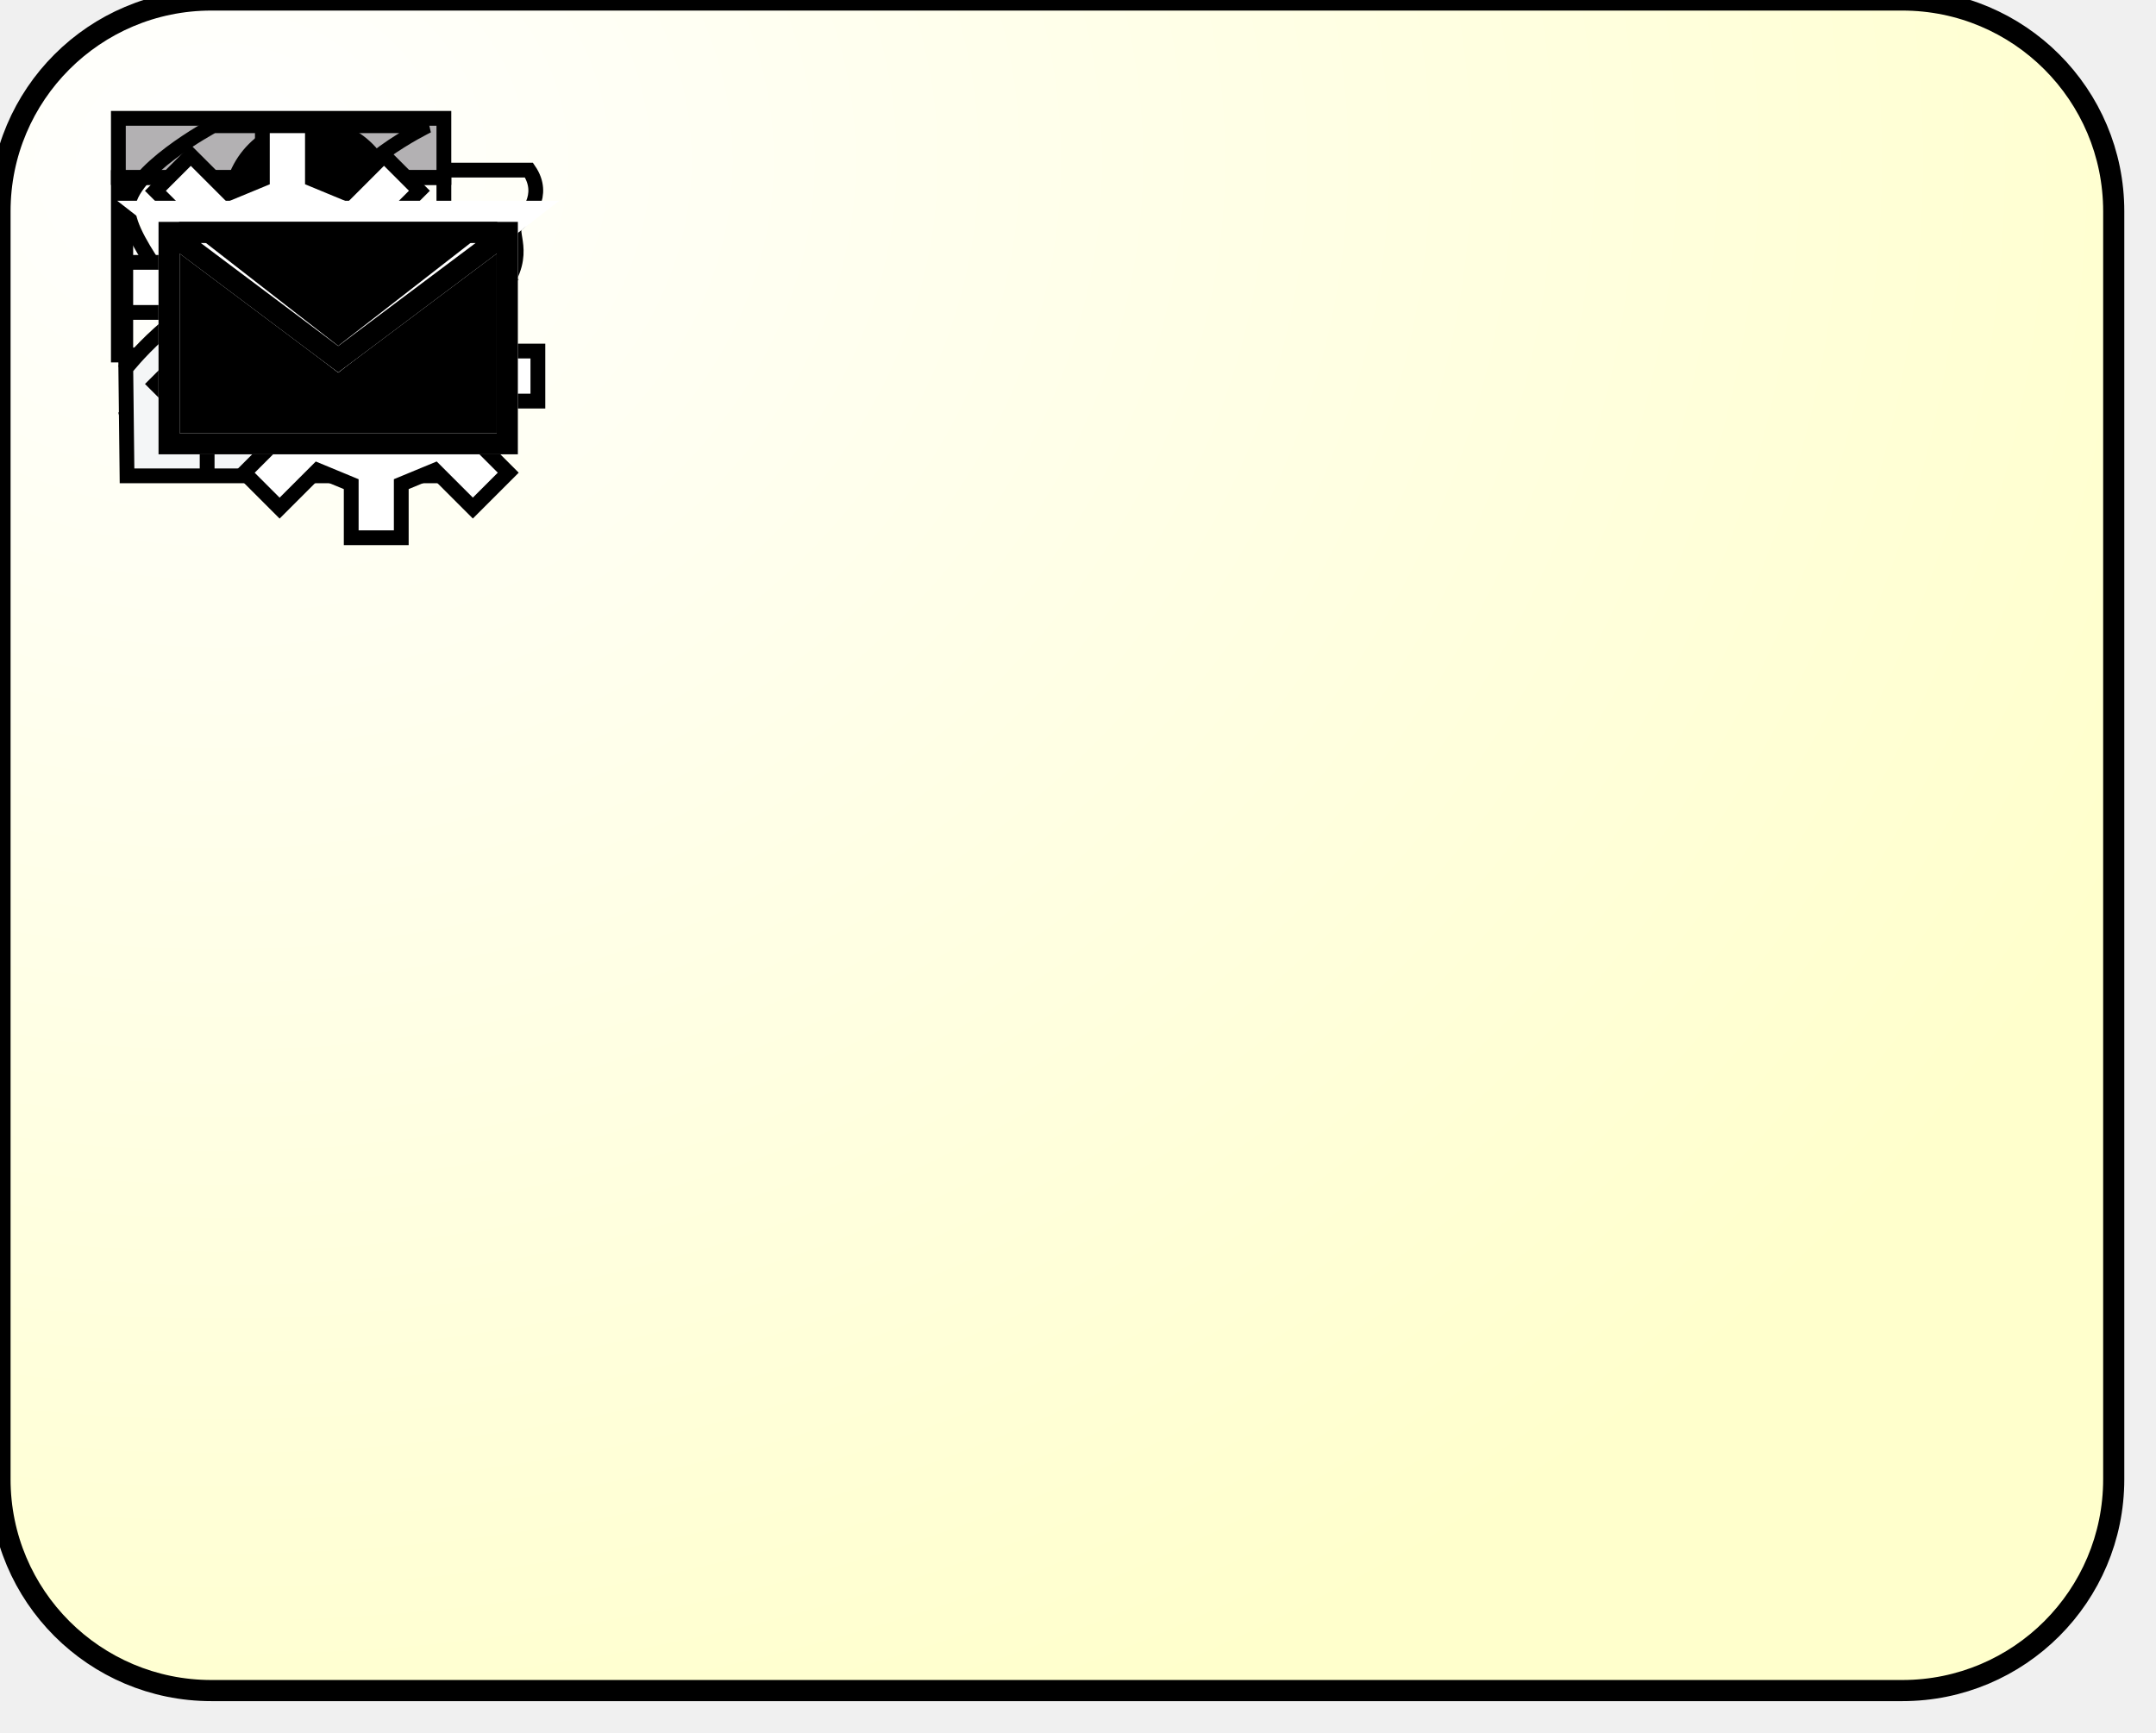
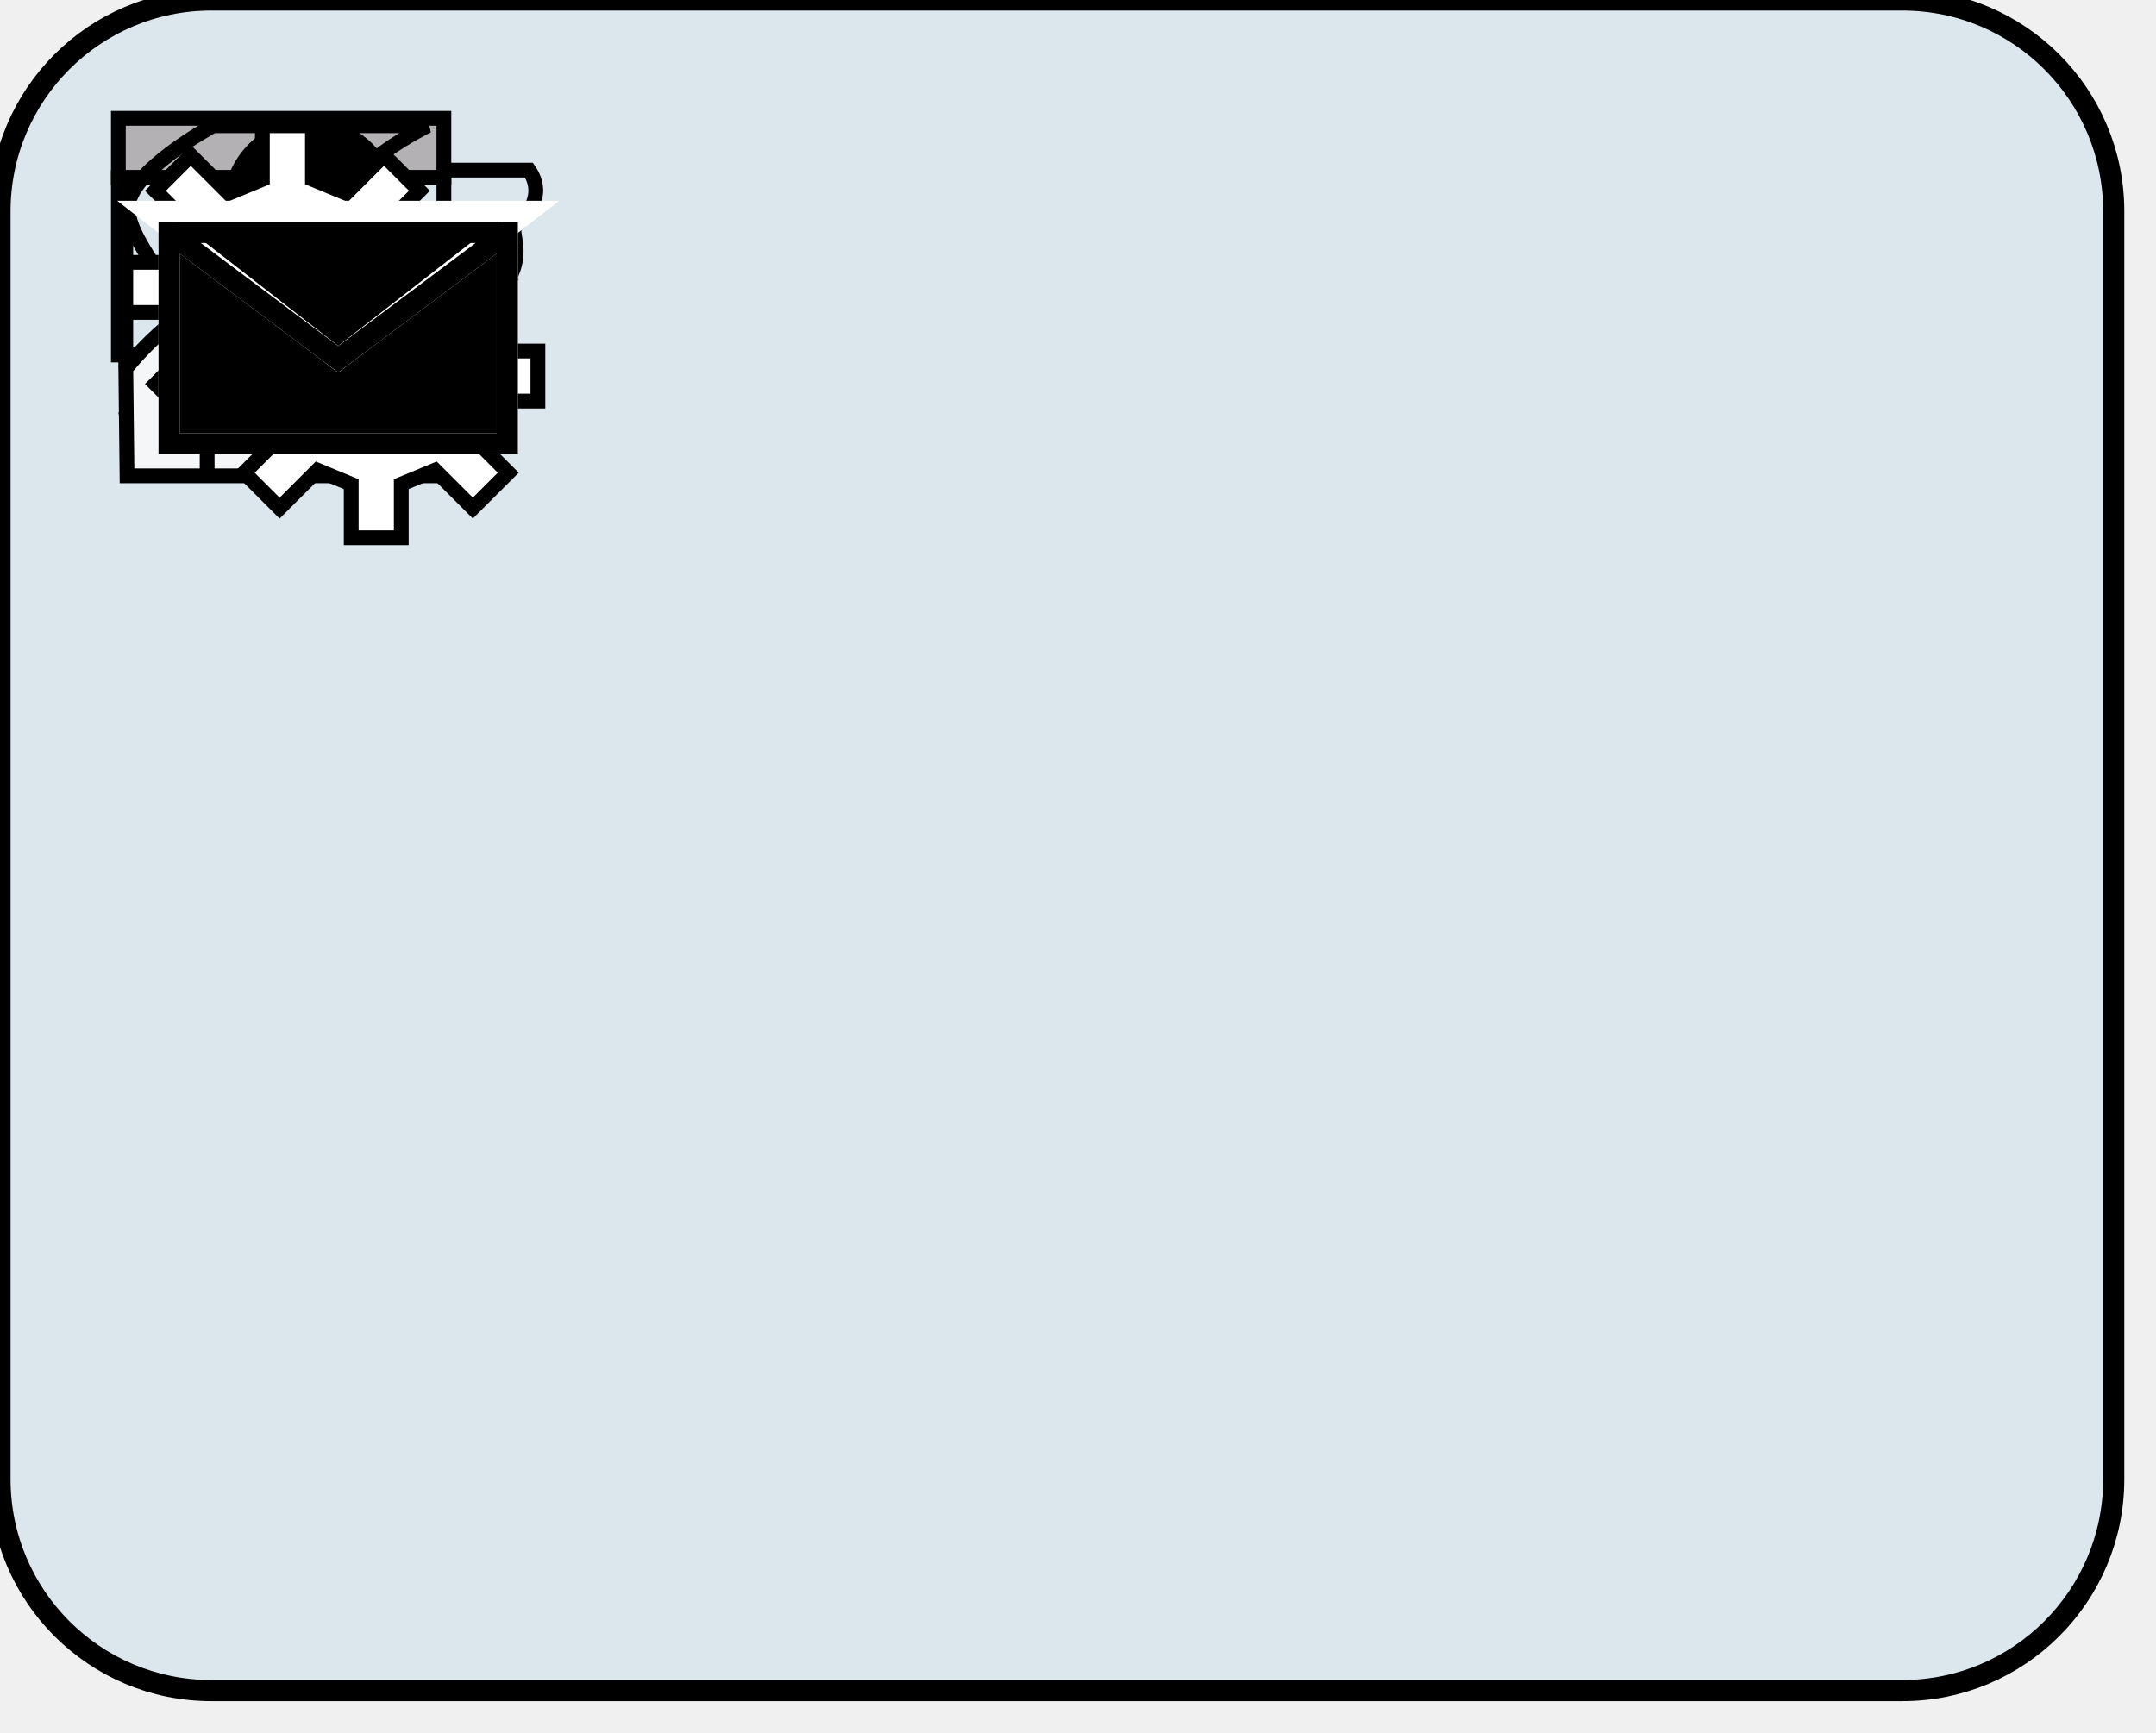
<svg xmlns="http://www.w3.org/2000/svg" xmlns:ns1="http://www.b3mn.org/oryx" width="102" height="82" version="1.0">
  <defs />
  <ns1:magnets>
    <ns1:magnet ns1:cx="1" ns1:cy="20" ns1:anchors="left" />
    <ns1:magnet ns1:cx="1" ns1:cy="40" ns1:anchors="left" />
    <ns1:magnet ns1:cx="1" ns1:cy="60" ns1:anchors="left" />
    <ns1:magnet ns1:cx="25" ns1:cy="79" ns1:anchors="bottom" />
    <ns1:magnet ns1:cx="50" ns1:cy="79" ns1:anchors="bottom" />
    <ns1:magnet ns1:cx="75" ns1:cy="79" ns1:anchors="bottom" />
    <ns1:magnet ns1:cx="99" ns1:cy="20" ns1:anchors="right" />
    <ns1:magnet ns1:cx="99" ns1:cy="40" ns1:anchors="right" />
    <ns1:magnet ns1:cx="99" ns1:cy="60" ns1:anchors="right" />
    <ns1:magnet ns1:cx="25" ns1:cy="1" ns1:anchors="top" />
    <ns1:magnet ns1:cx="50" ns1:cy="1" ns1:anchors="top" />
    <ns1:magnet ns1:cx="75" ns1:cy="1" ns1:anchors="top" />
    <ns1:magnet ns1:cx="50" ns1:cy="40" ns1:default="yes" />
  </ns1:magnets>
  <g pointer-events="fill" ns1:minimumSize="50 40">
    <defs>
      <radialGradient id="background" cx="10%" cy="10%" r="100%" fx="10%" fy="10%">
        <stop offset="0%" stop-color="#ffffff" stop-opacity="1" />
        <stop id="fill_el" offset="100%" stop-color="#ffffcc" stop-opacity="1" />
      </radialGradient>
    </defs>
    <rect id="text_frame" ns1:anchors="bottom top right left" x="1" y="1" width="94" height="79" rx="10" ry="10" stroke="none" stroke-width="0" fill="none" />
-     <rect id="bg_frame" ns1:resize="vertical horizontal" x="0" y="0" width="100" height="80" rx="10" ry="10" stroke="black" stroke-width="1" fill="url(#background) #ffffcc" />
+     <rect id="bg_frame" ns1:resize="vertical horizontal" x="0" y="0" width="100" height="80" rx="10" ry="10" stroke="black" stroke-width="1" fill="#dce7ed" />
    <text font-size="12" id="text_name" x="50" y="40" ns1:align="middle center" ns1:fittoelem="text_frame" stroke="black">
		</text>
    <g id="manualTask" transform="scale(0.7,0.7) translate(8,8)">
      <path ns1:anchors="top left" id="hand" style="opacity:1;fill:none;fill-opacity:1;stroke:#000000;stroke-width:1" d="M0.5,3.751l4.083-3.25c0,0,11.166,0.083,12.083,0.083s-2.417,2.917-1.5,2.917     s11.667,0,12.584,0c1.166,1.708-0.168,3.167-0.834,3.667s0.875,1.917-1,4.417c-0.75,0.25,0.75,1.875-1.333,3.333     c-1.167,0.583,0.583,1.542-1.25,2.833c-1.167,0-20.833,0.083-20.833,0.083l-2-1.333V3.751z" />
      <path ns1:anchors="top left" id="finger" style="opacity:1;fill:none; stroke:#000000; stroke-width:2" d="M 13.5 7 L 27 7" />
      <path ns1:anchors="top left" id="finger1" style="opacity:1;fill:none; stroke:#000000; stroke-width:2" d="M 13.5 11 L 26 11" />
      <path ns1:anchors="top left" id="finger2" style="opacity:1;fill:none; stroke:#000000; stroke-width:1.5" d="M 14 14.5 L 25 14.5" />
      <path ns1:anchors="top left" id="thumb" style="opacity:1;fill:none; stroke:#000000; stroke-width:1.5" d="M 8.2 3.1 L 15 3.1" />
    </g>
    <g id="businessRuleTask" transform="scale(0.7,0.7) translate(8,8)">
      <rect ns1:anchors="top left" id="top" x="0" y="0" width="22" height="4" style="opacity:1;fill:#B3B1B3;fill-opacity:1;stroke:#000000" />
      <rect ns1:anchors="top left" id="rect" x="0" y="4" style="opacity:1;fill:none;stroke:#000000" width="22" height="12" />
      <path ns1:anchors="top left" id="row" style="opacity:1;fill:none;stroke:#000000" d="M 0 10 L 22 10" />
      <path ns1:anchors="top left" id="col" style="opacity:1; fill:none; stroke:#000000" d="M 7 4 L 7 16" />
    </g>
    <g id="scriptTask" transform="scale(0.7,0.7) translate(8,8)">
      <path ns1:anchors="top left" id="paper" style="opacity:1;fill:none;stroke:#000000" d="M6.402,0.5h14.5c0,0-5.833,2.833-5.833,5.583s4.417,6,4.417,9.167    s-4.167,5.083-4.167,5.083H0.235c0,0,5-2.667,5-5s-4.583-6.75-4.583-9.25S6.402,0.5,6.402,0.5z" />
      <path ns1:anchors="top left" id="line1" style="opacity:1;fill:none;stroke:#000000;stroke-width:1.5" d="M 3.5 4.5 L 13.5 4.5" />
      <path ns1:anchors="top left" id="line2" style="opacity:1;fill:none;stroke:#000000;stroke-width:1.5" d="M 3.8 8.5 L 13.8 8.5" />
      <path ns1:anchors="top left" id="line3" style="opacity:1;fill:none;stroke:#000000;stroke-width:1.5" d="M 6.3 12.5 L 16.3 12.5" />
      <path ns1:anchors="top left" id="line4" style="opacity:1;fill:none;stroke:#000000;stroke-width:1.5" d="M 6.5 16.5 L 16.5 16.5" />
    </g>
    <g id="userTask" transform="scale(0.7,0.7) translate(8,8)">
      <path ns1:anchors="top left" style="opacity:1;fill:#F4F6F7;stroke:#000000" d="M0.585,24.167h24.083v-7.833c0,0-2.333-3.917-7.083-5.167h-9.25    c-4.417,1.333-7.833,5.75-7.833,5.75L0.585,24.167z" />
      <path ns1:anchors="top left" style="opacity:1;fill:none;stroke:#000000" d="M 6 20 L 6 24" />
      <path ns1:anchors="top left" style="opacity:1;fill:none;stroke:#000000" d="M 20 20 L 20 24" />
      <circle ns1:anchors="top left" fill="#000000" stroke="#000000" cx="13.002" cy="5.916" r="5.417" />
      <path ns1:anchors="top left" style="opacity:1;fill:#F0EFF0;stroke:#000000" d="M8.043,7.083c0,0,2.814-2.426,5.376-1.807s4.624-0.693,4.624-0.693    c0.25,1.688,0.042,3.75-1.458,5.584c0,0,1.083,0.75,1.083,1.5s0.125,1.875-1,3s-5.5,1.25-6.75,0S8.668,12.834,8.668,12    s0.583-1.25,1.25-1.917C8.835,9.5,7.419,7.708,8.043,7.083z" />
    </g>
    <g id="serviceTask" transform="scale(0.7,0.7) translate(8,8)">
      <polygon ns1:anchors="top left" id="teethForeground" style="opacity:1;fill:#ffffff;stroke:#000000" points="15.392,5.064 17.954,2.502 20.347,4.895 17.786,7.455     18.729,9.732 22.353,9.732 22.353,13.115 18.731,13.115 17.788,15.392 20.351,17.955 17.958,20.347 15.397,17.786 13.12,18.729     13.12,22.353 9.737,22.353 9.737,18.731 7.46,17.788 4.897,20.35 2.506,17.958 5.066,15.397 4.124,13.12 0.5,13.12 0.5,9.737     4.121,9.737 5.065,7.461 2.503,4.898 4.895,2.506 7.455,5.066 9.732,4.125 9.732,0.5 13.116,0.5 13.116,4.121 " />
      <circle ns1:anchors="top left" id="ringForeground" style="opacity:1;fill:none;stroke:#000000" cx="11.427" cy="11.426" r="3.714" />
      <polygon ns1:anchors="top left" id="teethBackground" style="opacity:1;fill:#ffffff;stroke:#000000" points="21.392,11.064 23.954,8.502 26.347,10.895 23.786,13.455     24.729,15.732 28.353,15.732 28.353,19.115 24.731,19.115 23.788,21.392 26.351,23.955 23.958,26.347 21.397,23.786 19.12,24.729     19.12,28.353 15.737,28.353 15.737,24.731 13.46,23.788 10.897,26.35 8.506,23.958 11.066,21.397 10.124,19.12 6.5,19.12     6.5,15.737 10.121,15.737 11.065,13.461 8.503,10.898 10.895,8.506 13.455,11.066 15.732,10.125 15.732,6.5 19.116,6.5     19.116,10.121 " />
      <circle ns1:anchors="top left" id="ringBackground" style="opacity:1;fill:none;stroke:#000000" cx="17.427" cy="17.426" r="3.714" />
    </g>
    <g id="sendTask">
      <path ns1:anchors="left top" stroke="white" fill="black" stroke-width="1" d="M8,11 L8,21 L24,21 L24,11 L16,17z" />
      <path ns1:anchors="left top" stroke="white" fill="black" stroke-width="1" d="M7,10 L16,17 L25 10z" />
    </g>
    <g id="receiveTask">
      <path ns1:anchors="left top" stroke="black" fill="none" stroke-width="1" d="M8,11 L8,21 L24,21 L24,11z M8,11 L16,17 L24,11" />
    </g>
    <g id="none" />
  </g>
</svg>
